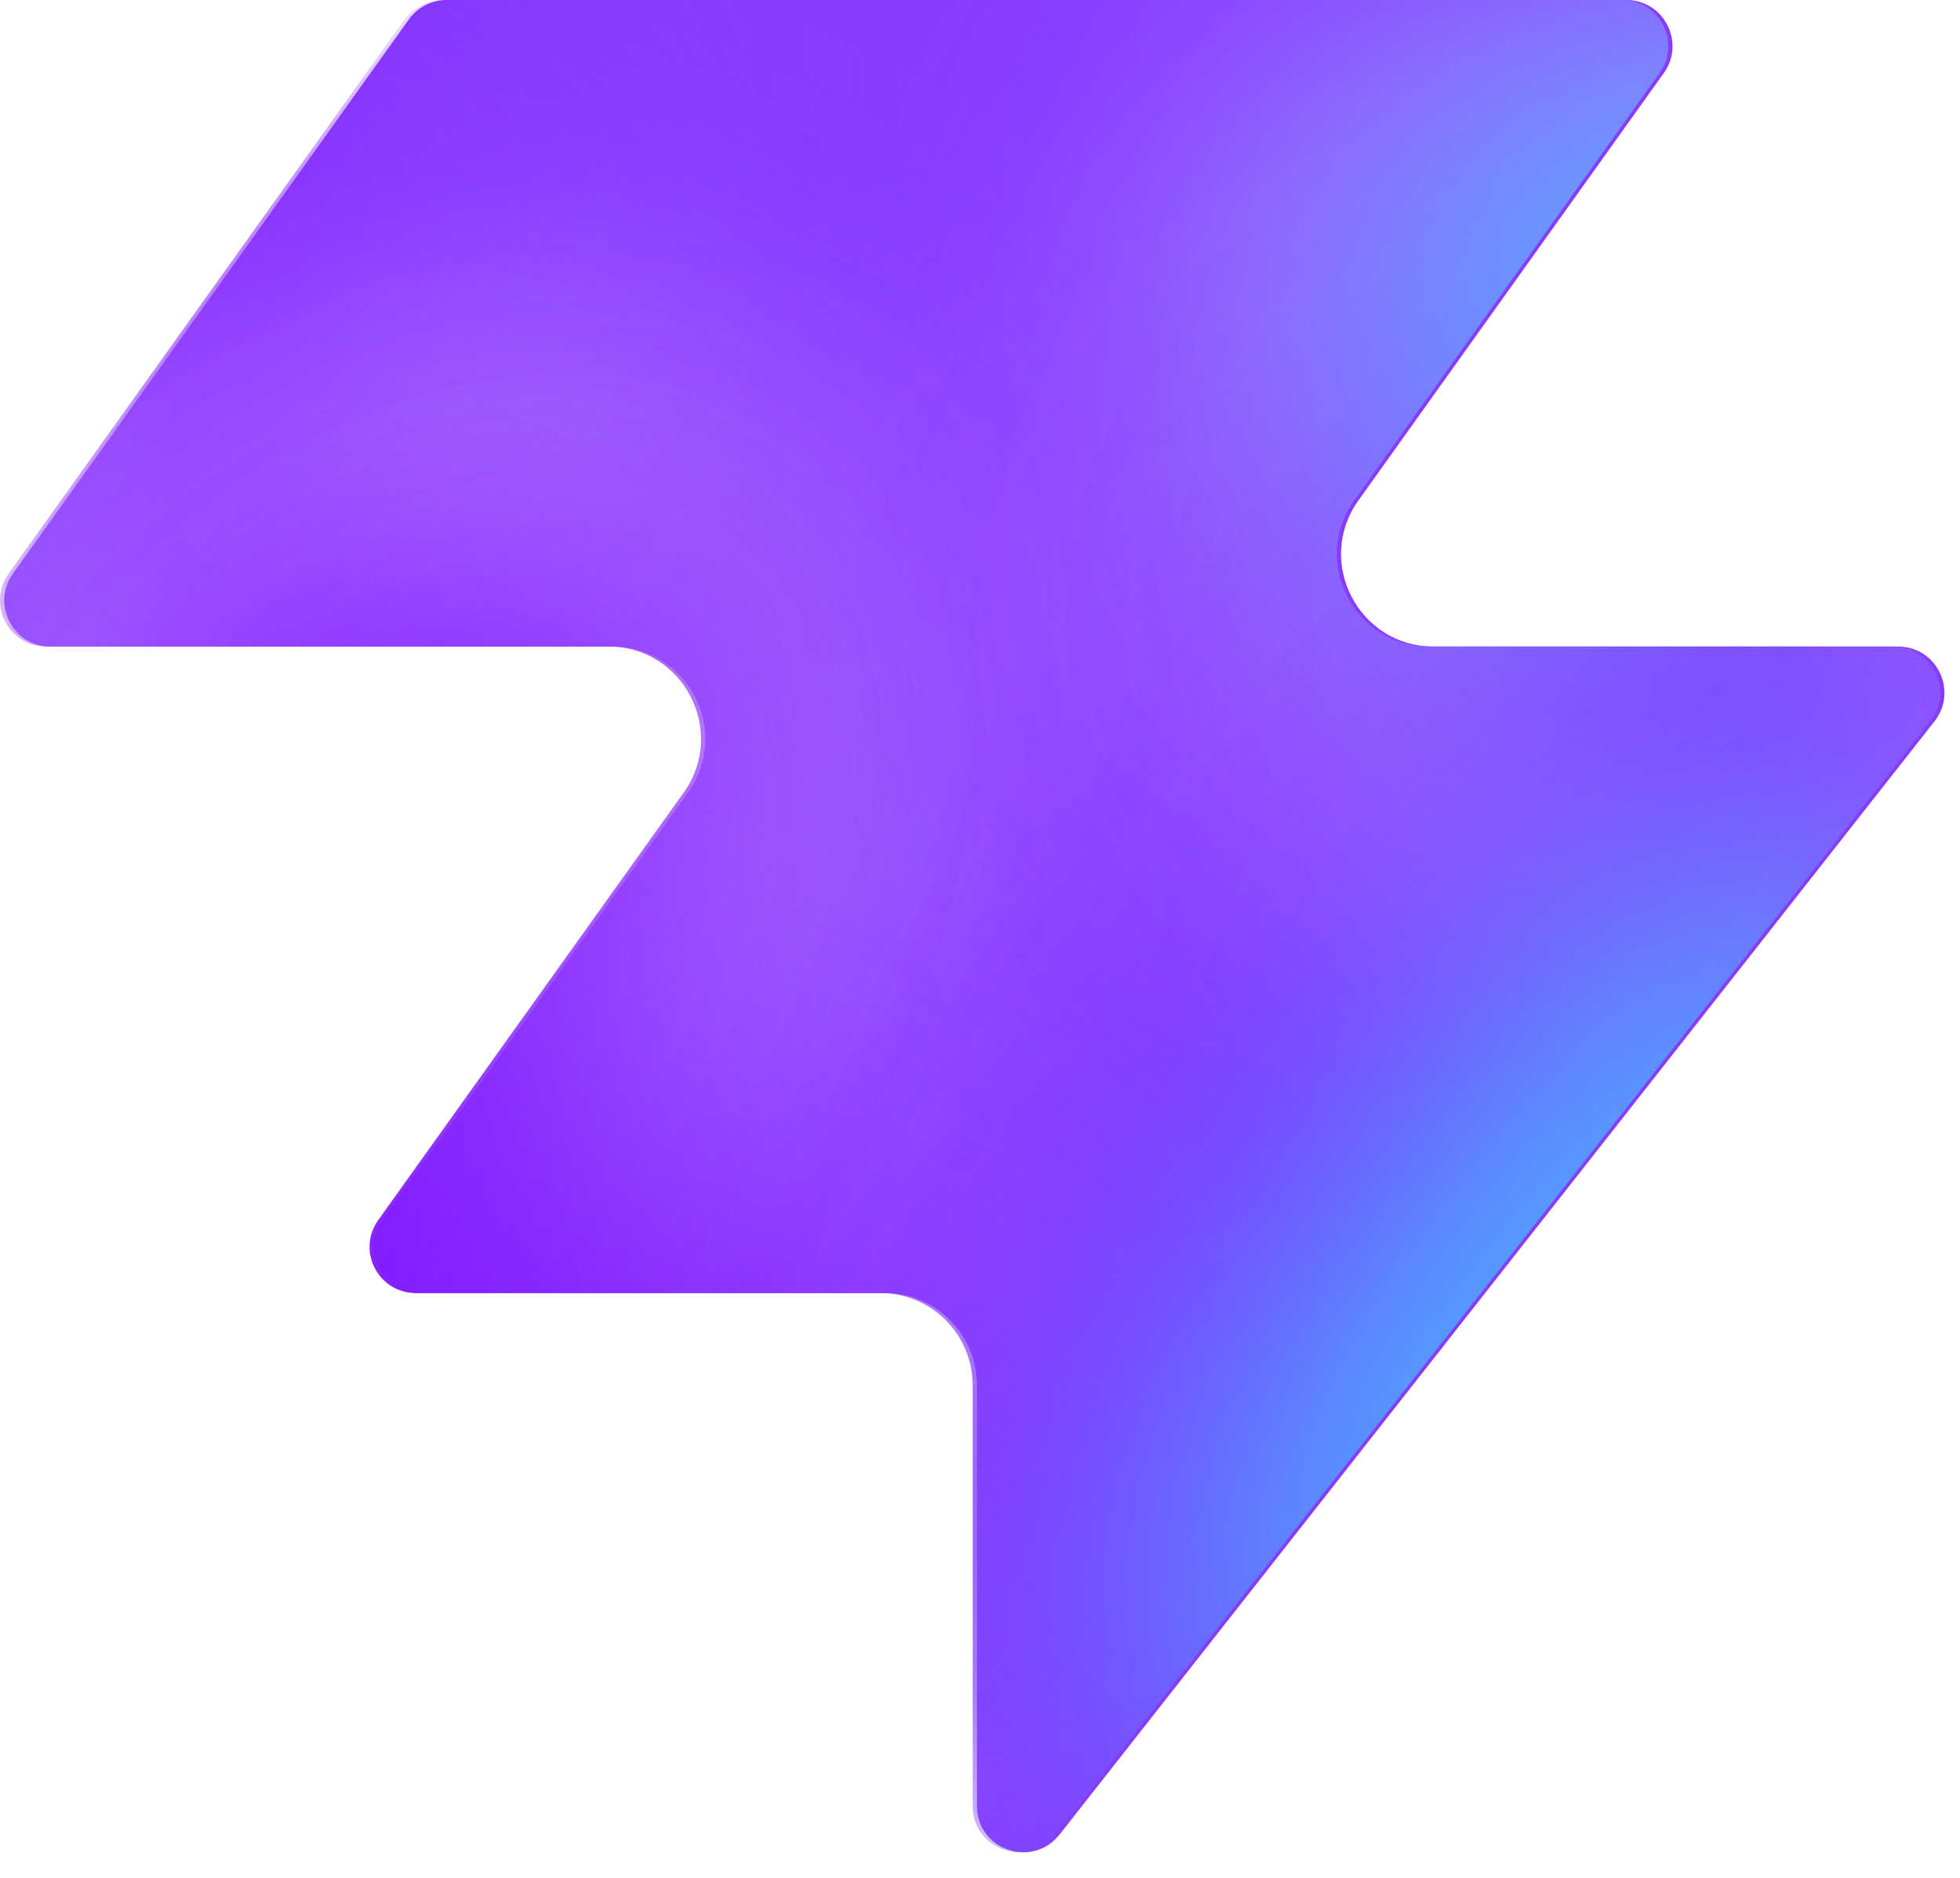
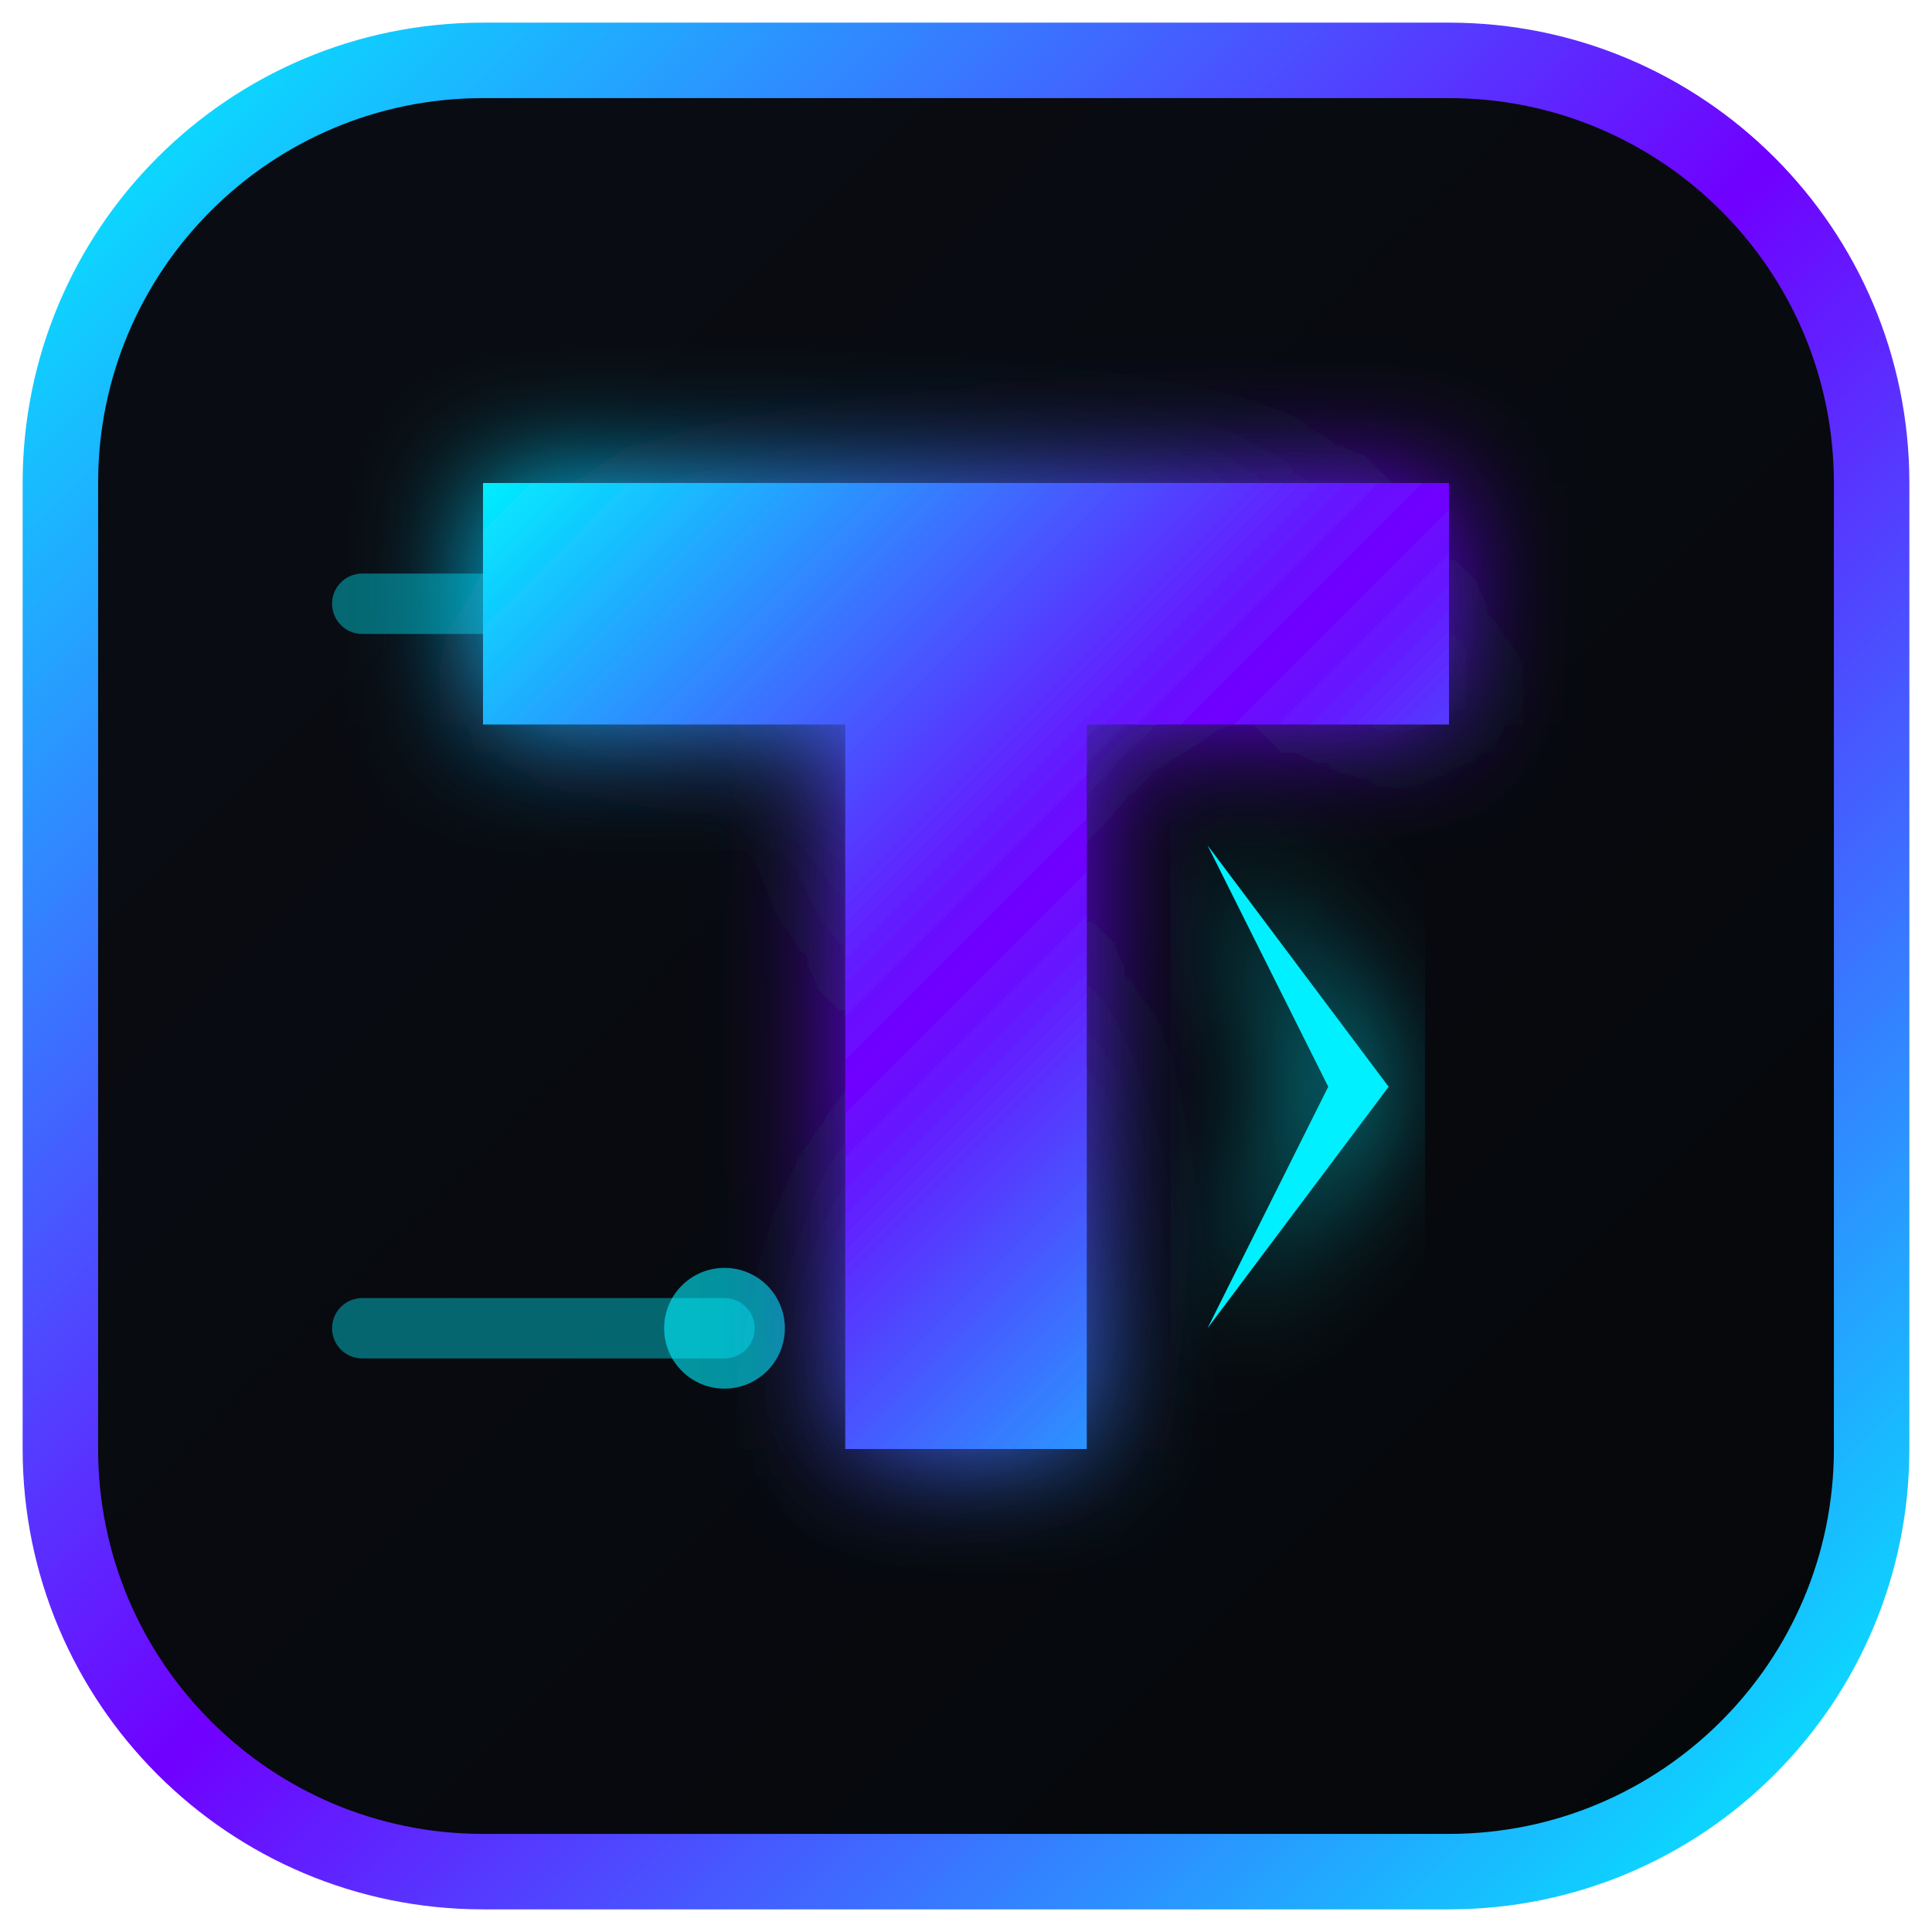
- <svg xmlns="http://www.w3.org/2000/svg" width="48" height="46" fill="none" viewBox="0 0 48 46">
-   <path fill="#863bff" d="M25.946 44.938c-.664.845-2.021.375-2.021-.698V33.937a2.26 2.26 0 0 0-2.262-2.262H10.287c-.92 0-1.456-1.04-.92-1.788l7.48-10.471c1.07-1.497 0-3.578-1.842-3.578H1.237c-.92 0-1.456-1.04-.92-1.788L10.013.474c.214-.297.556-.474.92-.474h28.894c.92 0 1.456 1.04.92 1.788l-7.48 10.471c-1.07 1.498 0 3.579 1.842 3.579h11.377c.943 0 1.473 1.088.89 1.83L25.947 44.94z" style="fill:#863bff;fill:color(display-p3 .525 .23 1);fill-opacity:1" />
-   <mask id="a" width="48" height="46" x="0" y="0" maskUnits="userSpaceOnUse" style="mask-type:alpha">
-     <path fill="#000" d="M25.842 44.938c-.664.844-2.021.375-2.021-.698V33.937a2.26 2.26 0 0 0-2.262-2.262H10.183c-.92 0-1.456-1.04-.92-1.788l7.48-10.471c1.07-1.498 0-3.579-1.842-3.579H1.133c-.92 0-1.456-1.04-.92-1.787L9.91.473c.214-.297.556-.474.92-.474h28.894c.92 0 1.456 1.04.92 1.788l-7.48 10.471c-1.07 1.498 0 3.578 1.842 3.578h11.377c.943 0 1.473 1.088.89 1.832L25.843 44.94z" style="fill:#000;fill-opacity:1" />
-   </mask>
-   <g mask="url(#a)">
-     <g filter="url(#b)">
-       <ellipse cx="5.508" cy="14.704" fill="#ede6ff" rx="5.508" ry="14.704" style="fill:#ede6ff;fill:color(display-p3 .927 .903 1);fill-opacity:1" transform="matrix(.00324 1 1 -.00324 -4.47 31.516)" />
-     </g>
-     <g filter="url(#c)">
-       <ellipse cx="10.399" cy="29.851" fill="#ede6ff" rx="10.399" ry="29.851" style="fill:#ede6ff;fill:color(display-p3 .927 .903 1);fill-opacity:1" transform="matrix(.00324 1 1 -.00324 -39.328 7.883)" />
-     </g>
-     <g filter="url(#d)">
-       <ellipse cx="5.508" cy="30.487" fill="#7e14ff" rx="5.508" ry="30.487" style="fill:#7e14ff;fill:color(display-p3 .492 .077 1);fill-opacity:1" transform="rotate(89.814 -25.913 -14.639)scale(1 -1)" />
-     </g>
-     <g filter="url(#e)">
-       <ellipse cx="5.508" cy="30.599" fill="#7e14ff" rx="5.508" ry="30.599" style="fill:#7e14ff;fill:color(display-p3 .492 .077 1);fill-opacity:1" transform="rotate(89.814 -32.644 -3.334)scale(1 -1)" />
-     </g>
-     <g filter="url(#f)">
-       <ellipse cx="5.508" cy="30.599" fill="#7e14ff" rx="5.508" ry="30.599" style="fill:#7e14ff;fill:color(display-p3 .492 .077 1);fill-opacity:1" transform="matrix(.00324 1 1 -.00324 -34.34 30.47)" />
-     </g>
-     <g filter="url(#g)">
-       <ellipse cx="14.072" cy="22.078" fill="#ede6ff" rx="14.072" ry="22.078" style="fill:#ede6ff;fill:color(display-p3 .927 .903 1);fill-opacity:1" transform="rotate(93.35 24.506 48.493)scale(-1 1)" />
-     </g>
-     <g filter="url(#h)">
-       <ellipse cx="3.47" cy="21.501" fill="#7e14ff" rx="3.47" ry="21.501" style="fill:#7e14ff;fill:color(display-p3 .492 .077 1);fill-opacity:1" transform="rotate(89.009 28.708 47.59)scale(-1 1)" />
-     </g>
-     <g filter="url(#i)">
-       <ellipse cx="3.47" cy="21.501" fill="#7e14ff" rx="3.47" ry="21.501" style="fill:#7e14ff;fill:color(display-p3 .492 .077 1);fill-opacity:1" transform="rotate(89.009 28.708 47.59)scale(-1 1)" />
-     </g>
-     <g filter="url(#j)">
-       <ellipse cx=".387" cy="8.972" fill="#7e14ff" rx="4.407" ry="29.108" style="fill:#7e14ff;fill:color(display-p3 .492 .077 1);fill-opacity:1" transform="rotate(39.51 .387 8.972)" />
-     </g>
-     <g filter="url(#k)">
-       <ellipse cx="47.523" cy="-6.092" fill="#7e14ff" rx="4.407" ry="29.108" style="fill:#7e14ff;fill:color(display-p3 .492 .077 1);fill-opacity:1" transform="rotate(37.892 47.523 -6.092)" />
-     </g>
-     <g filter="url(#l)">
-       <ellipse cx="41.412" cy="6.333" fill="#47bfff" rx="5.971" ry="9.665" style="fill:#47bfff;fill:color(display-p3 .28 .748 1);fill-opacity:1" transform="rotate(37.892 41.412 6.333)" />
-     </g>
-     <g filter="url(#m)">
-       <ellipse cx="-1.879" cy="38.332" fill="#7e14ff" rx="4.407" ry="29.108" style="fill:#7e14ff;fill:color(display-p3 .492 .077 1);fill-opacity:1" transform="rotate(37.892 -1.88 38.332)" />
-     </g>
-     <g filter="url(#n)">
-       <ellipse cx="-1.879" cy="38.332" fill="#7e14ff" rx="4.407" ry="29.108" style="fill:#7e14ff;fill:color(display-p3 .492 .077 1);fill-opacity:1" transform="rotate(37.892 -1.88 38.332)" />
-     </g>
-     <g filter="url(#o)">
-       <ellipse cx="35.651" cy="29.907" fill="#7e14ff" rx="4.407" ry="29.108" style="fill:#7e14ff;fill:color(display-p3 .492 .077 1);fill-opacity:1" transform="rotate(37.892 35.651 29.907)" />
-     </g>
-     <g filter="url(#p)">
-       <ellipse cx="38.418" cy="32.4" fill="#47bfff" rx="5.971" ry="15.297" style="fill:#47bfff;fill:color(display-p3 .28 .748 1);fill-opacity:1" transform="rotate(37.892 38.418 32.4)" />
-     </g>
-   </g>
+ <svg xmlns="http://www.w3.org/2000/svg" viewBox="0 0 64 64" width="64" height="64">
  <defs>
-     <filter id="b" width="60.045" height="41.654" x="-19.77" y="16.149" color-interpolation-filters="sRGB" filterUnits="userSpaceOnUse">
-       <feFlood flood-opacity="0" result="BackgroundImageFix" />
-       <feBlend in="SourceGraphic" in2="BackgroundImageFix" result="shape" />
-       <feGaussianBlur result="effect1_foregroundBlur_2002_17158" stdDeviation="7.659" />
-     </filter>
-     <filter id="c" width="90.34" height="51.437" x="-54.613" y="-7.533" color-interpolation-filters="sRGB" filterUnits="userSpaceOnUse">
-       <feFlood flood-opacity="0" result="BackgroundImageFix" />
-       <feBlend in="SourceGraphic" in2="BackgroundImageFix" result="shape" />
-       <feGaussianBlur result="effect1_foregroundBlur_2002_17158" stdDeviation="7.659" />
-     </filter>
-     <filter id="d" width="79.355" height="29.4" x="-49.64" y="2.03" color-interpolation-filters="sRGB" filterUnits="userSpaceOnUse">
-       <feFlood flood-opacity="0" result="BackgroundImageFix" />
-       <feBlend in="SourceGraphic" in2="BackgroundImageFix" result="shape" />
-       <feGaussianBlur result="effect1_foregroundBlur_2002_17158" stdDeviation="4.596" />
-     </filter>
-     <filter id="e" width="79.579" height="29.4" x="-45.045" y="20.029" color-interpolation-filters="sRGB" filterUnits="userSpaceOnUse">
-       <feFlood flood-opacity="0" result="BackgroundImageFix" />
-       <feBlend in="SourceGraphic" in2="BackgroundImageFix" result="shape" />
-       <feGaussianBlur result="effect1_foregroundBlur_2002_17158" stdDeviation="4.596" />
-     </filter>
-     <filter id="f" width="79.579" height="29.4" x="-43.513" y="21.178" color-interpolation-filters="sRGB" filterUnits="userSpaceOnUse">
-       <feFlood flood-opacity="0" result="BackgroundImageFix" />
-       <feBlend in="SourceGraphic" in2="BackgroundImageFix" result="shape" />
-       <feGaussianBlur result="effect1_foregroundBlur_2002_17158" stdDeviation="4.596" />
-     </filter>
-     <filter id="g" width="74.749" height="58.852" x="15.756" y="-17.901" color-interpolation-filters="sRGB" filterUnits="userSpaceOnUse">
-       <feFlood flood-opacity="0" result="BackgroundImageFix" />
-       <feBlend in="SourceGraphic" in2="BackgroundImageFix" result="shape" />
-       <feGaussianBlur result="effect1_foregroundBlur_2002_17158" stdDeviation="7.659" />
-     </filter>
-     <filter id="h" width="61.377" height="25.362" x="23.548" y="2.284" color-interpolation-filters="sRGB" filterUnits="userSpaceOnUse">
-       <feFlood flood-opacity="0" result="BackgroundImageFix" />
-       <feBlend in="SourceGraphic" in2="BackgroundImageFix" result="shape" />
-       <feGaussianBlur result="effect1_foregroundBlur_2002_17158" stdDeviation="4.596" />
-     </filter>
-     <filter id="i" width="61.377" height="25.362" x="23.548" y="2.284" color-interpolation-filters="sRGB" filterUnits="userSpaceOnUse">
-       <feFlood flood-opacity="0" result="BackgroundImageFix" />
-       <feBlend in="SourceGraphic" in2="BackgroundImageFix" result="shape" />
-       <feGaussianBlur result="effect1_foregroundBlur_2002_17158" stdDeviation="4.596" />
-     </filter>
-     <filter id="j" width="56.045" height="63.649" x="-27.636" y="-22.853" color-interpolation-filters="sRGB" filterUnits="userSpaceOnUse">
-       <feFlood flood-opacity="0" result="BackgroundImageFix" />
-       <feBlend in="SourceGraphic" in2="BackgroundImageFix" result="shape" />
-       <feGaussianBlur result="effect1_foregroundBlur_2002_17158" stdDeviation="4.596" />
-     </filter>
-     <filter id="k" width="54.814" height="64.646" x="20.116" y="-38.415" color-interpolation-filters="sRGB" filterUnits="userSpaceOnUse">
-       <feFlood flood-opacity="0" result="BackgroundImageFix" />
-       <feBlend in="SourceGraphic" in2="BackgroundImageFix" result="shape" />
-       <feGaussianBlur result="effect1_foregroundBlur_2002_17158" stdDeviation="4.596" />
-     </filter>
-     <filter id="l" width="33.541" height="35.313" x="24.641" y="-11.323" color-interpolation-filters="sRGB" filterUnits="userSpaceOnUse">
-       <feFlood flood-opacity="0" result="BackgroundImageFix" />
-       <feBlend in="SourceGraphic" in2="BackgroundImageFix" result="shape" />
-       <feGaussianBlur result="effect1_foregroundBlur_2002_17158" stdDeviation="4.596" />
-     </filter>
-     <filter id="m" width="54.814" height="64.646" x="-29.286" y="6.009" color-interpolation-filters="sRGB" filterUnits="userSpaceOnUse">
-       <feFlood flood-opacity="0" result="BackgroundImageFix" />
-       <feBlend in="SourceGraphic" in2="BackgroundImageFix" result="shape" />
-       <feGaussianBlur result="effect1_foregroundBlur_2002_17158" stdDeviation="4.596" />
-     </filter>
-     <filter id="n" width="54.814" height="64.646" x="-29.286" y="6.009" color-interpolation-filters="sRGB" filterUnits="userSpaceOnUse">
-       <feFlood flood-opacity="0" result="BackgroundImageFix" />
-       <feBlend in="SourceGraphic" in2="BackgroundImageFix" result="shape" />
-       <feGaussianBlur result="effect1_foregroundBlur_2002_17158" stdDeviation="4.596" />
-     </filter>
-     <filter id="o" width="54.814" height="64.646" x="8.244" y="-2.416" color-interpolation-filters="sRGB" filterUnits="userSpaceOnUse">
-       <feFlood flood-opacity="0" result="BackgroundImageFix" />
-       <feBlend in="SourceGraphic" in2="BackgroundImageFix" result="shape" />
-       <feGaussianBlur result="effect1_foregroundBlur_2002_17158" stdDeviation="4.596" />
-     </filter>
-     <filter id="p" width="39.409" height="43.623" x="18.713" y="10.588" color-interpolation-filters="sRGB" filterUnits="userSpaceOnUse">
-       <feFlood flood-opacity="0" result="BackgroundImageFix" />
-       <feBlend in="SourceGraphic" in2="BackgroundImageFix" result="shape" />
-       <feGaussianBlur result="effect1_foregroundBlur_2002_17158" stdDeviation="4.596" />
+     <linearGradient id="bgGrad" x1="0%" y1="0%" x2="100%" y2="100%">
+       <stop offset="0%" stop-color="#0a0d14" />
+       <stop offset="100%" stop-color="#05070a" />
+     </linearGradient>
+     <linearGradient id="cyanPurple" x1="0%" y1="0%" x2="100%" y2="100%">
+       <stop offset="0%" stop-color="#00f0ff" />
+       <stop offset="50%" stop-color="#7000ff" />
+       <stop offset="100%" stop-color="#00f0ff" />
+     </linearGradient>
+     <filter id="glow" x="-20%" y="-20%" width="140%" height="140%">
+       <feGaussianBlur stdDeviation="2" result="blur" />
+       <feComposite in="SourceGraphic" in2="blur" operator="over" />
    </filter>
  </defs>
+   <rect x="2" y="2" width="60" height="60" rx="14" fill="url(#bgGrad)" stroke="url(#cyanPurple)" stroke-width="2.5" />
+   <path d="M12 20 L24 20 M12 44 L24 44" stroke="#00f0ff" stroke-width="2" stroke-linecap="round" opacity="0.4" />
+   <circle cx="24" cy="20" r="2" fill="#00f0ff" opacity="0.6" />
+   <circle cx="24" cy="44" r="2" fill="#00f0ff" opacity="0.6" />
+   <path d="M16 16 H48 V24 H36 V48 H28 V24 H16 Z" fill="url(#cyanPurple)" filter="url(#glow)" />
+   <polygon points="40,28 46,36 40,44 44,36" fill="#00f0ff" filter="url(#glow)" />
</svg>
